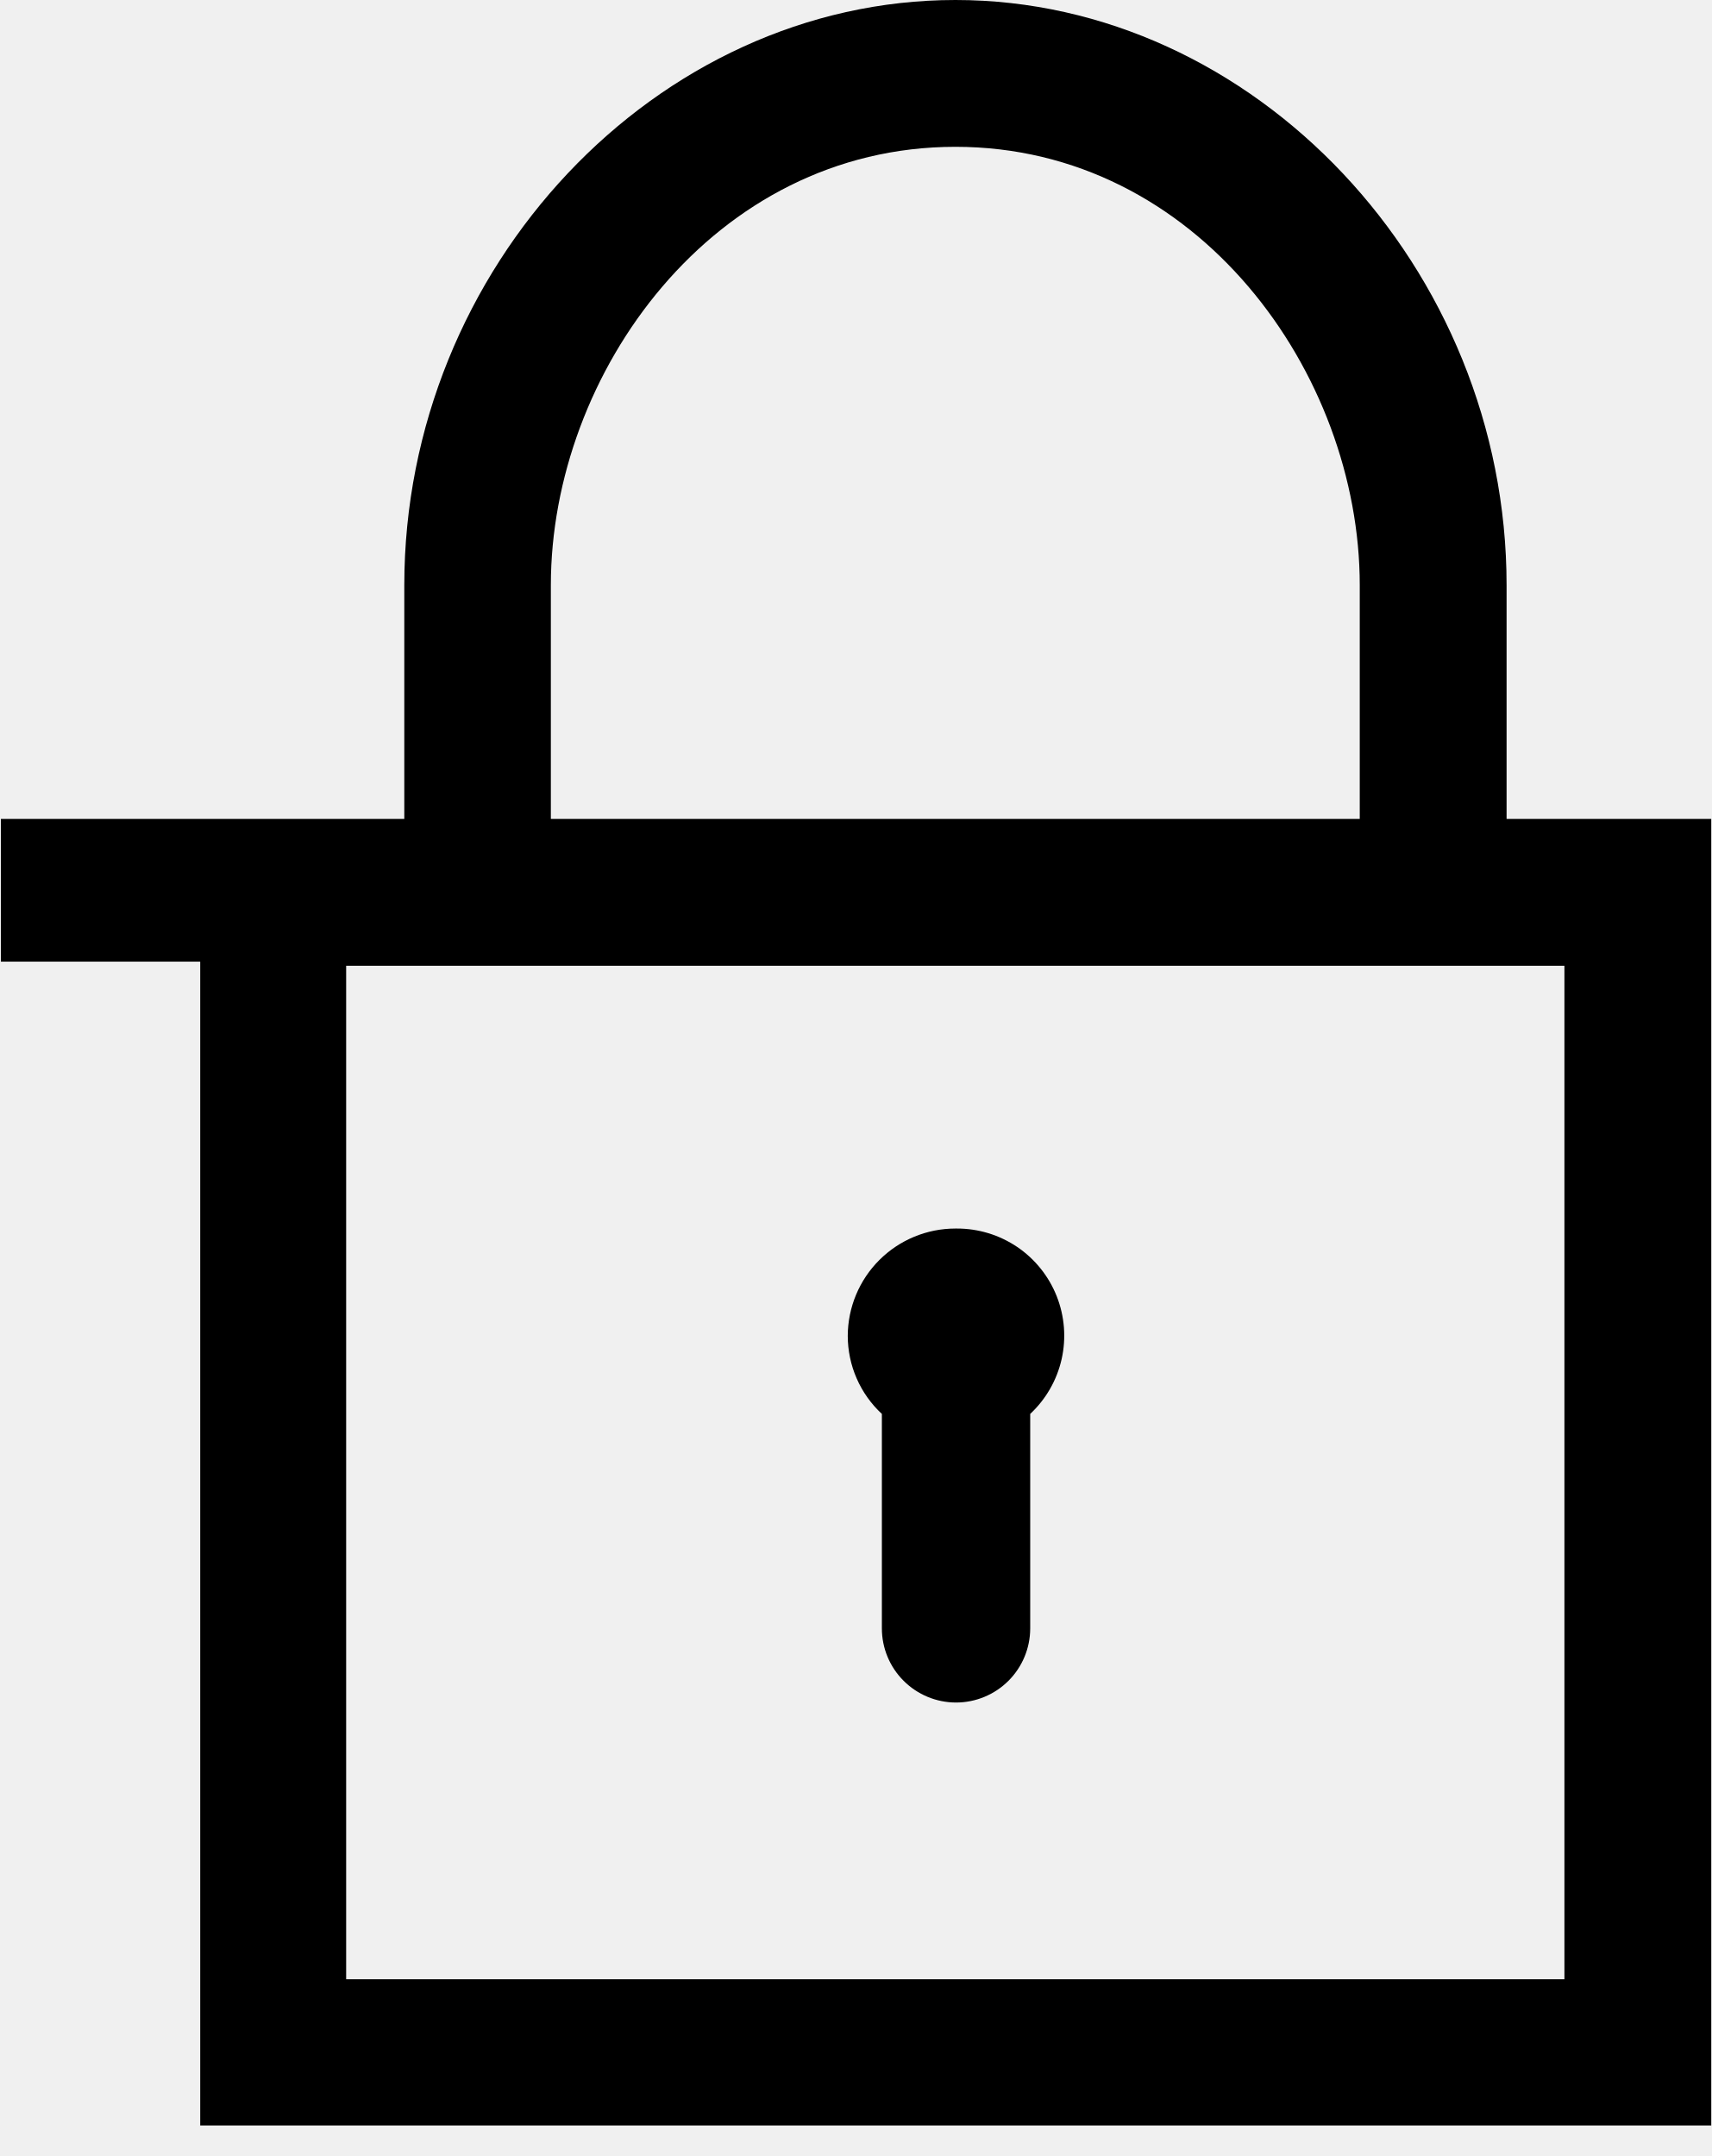
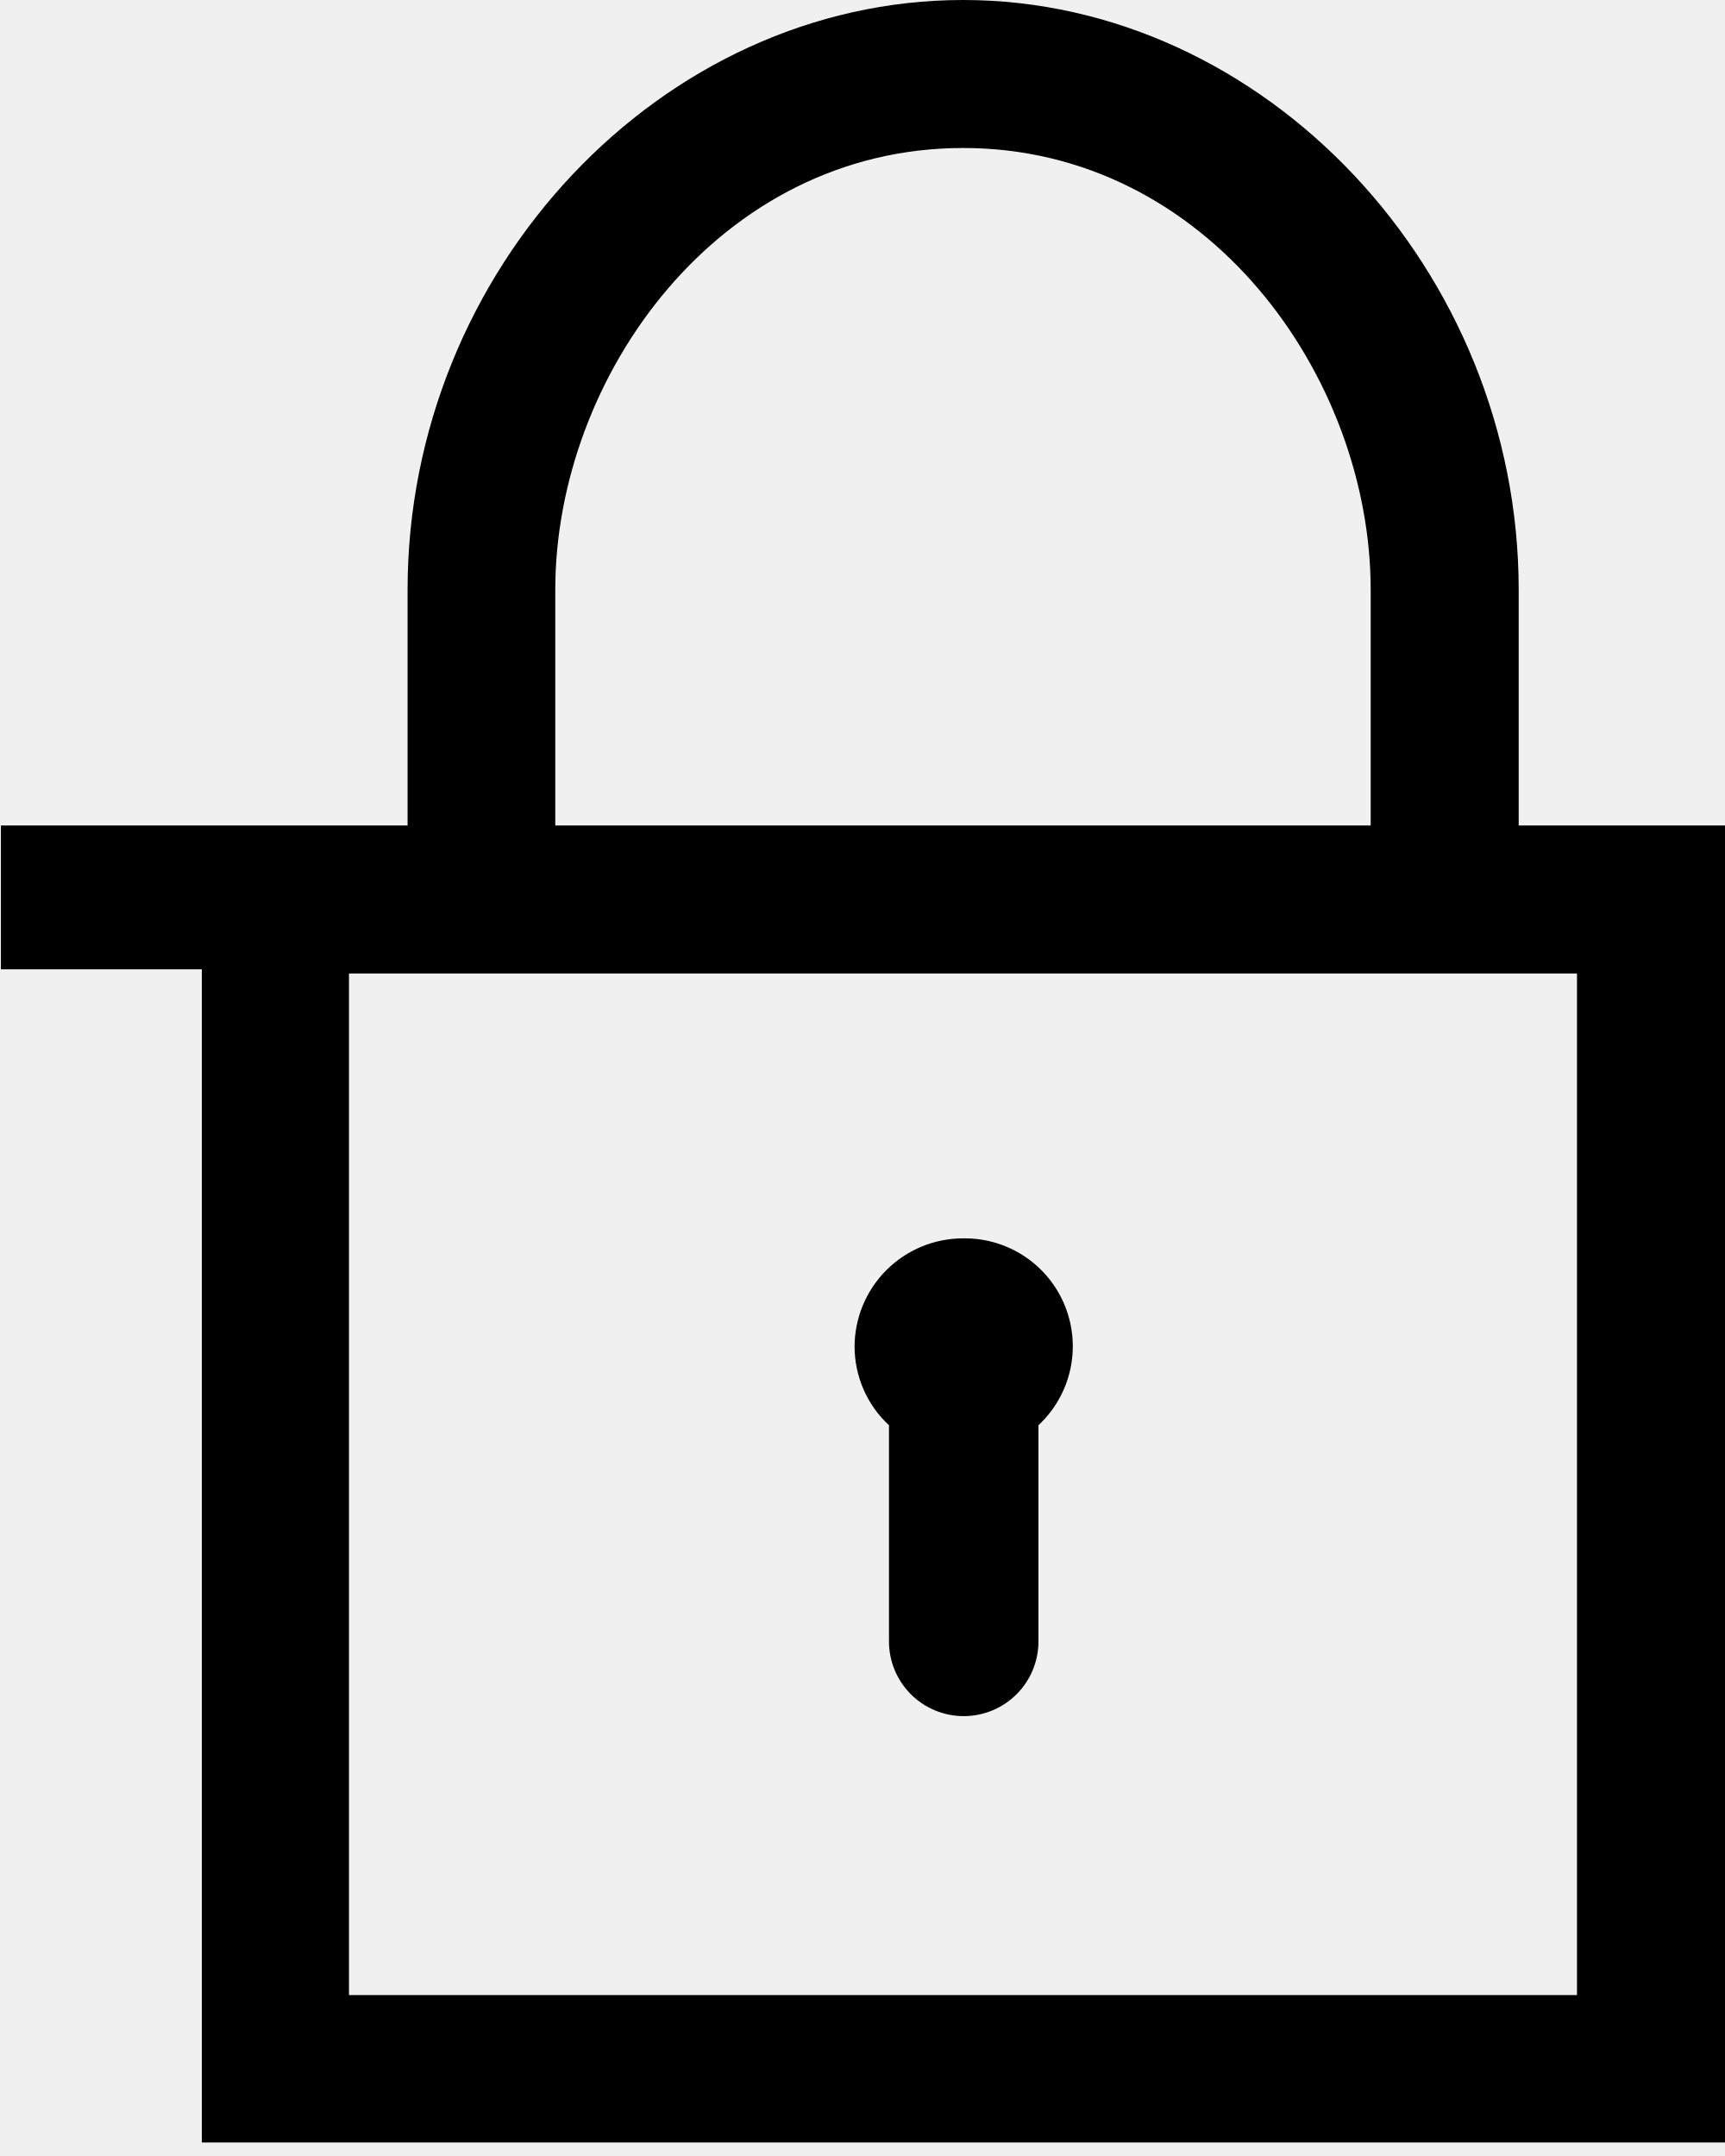
- <svg xmlns="http://www.w3.org/2000/svg" width="50" height="63" viewBox="0 0 50 63" fill="none">
+ <svg xmlns="http://www.w3.org/2000/svg" width="40" height="50" viewBox="0 0 40 50" fill="none">
  <g clip-path="url(#clip0)">
-     <path d="M27.916 35.899C27.084 35.899 26.285 36.229 25.695 36.817C25.105 37.405 24.773 38.203 24.77 39.036C24.771 39.464 24.859 39.888 25.031 40.28C25.202 40.672 25.453 41.025 25.767 41.316V47.582C25.767 48.157 25.995 48.708 26.402 49.114C26.808 49.52 27.359 49.749 27.934 49.749C28.508 49.749 29.06 49.52 29.466 49.114C29.872 48.708 30.101 48.157 30.101 47.582V41.316C30.56 40.887 30.88 40.33 31.019 39.716C31.157 39.103 31.107 38.462 30.876 37.878C30.645 37.293 30.243 36.791 29.723 36.438C29.203 36.086 28.588 35.898 27.96 35.899H27.916Z" fill="black" />
-     <path d="M44.02 23.93V17.1C44.02 7.826 36.644 0 27.916 0C19.189 0 11.813 7.8 11.813 17.1V23.93H0.026V28.099H5.85V62.108H50.052V23.93H44.02ZM16.095 23.93V17.1C16.095 10.912 20.844 4.29 27.916 4.29C34.989 4.29 39.73 10.912 39.73 17.1V23.93H16.095ZM10.114 57.835V28.22H45.71V57.835H10.114Z" fill="black" />
+     <path d="M22.333 28.719C21.667 28.719 21.028 28.983 20.556 29.454C20.084 29.924 19.818 30.563 19.816 31.229C19.817 31.571 19.888 31.91 20.025 32.224C20.162 32.538 20.362 32.82 20.614 33.053V38.066C20.614 38.525 20.796 38.966 21.121 39.291C21.446 39.616 21.887 39.799 22.347 39.799C22.807 39.799 23.248 39.616 23.573 39.291C23.898 38.966 24.08 38.525 24.08 38.066V33.053C24.448 32.709 24.704 32.264 24.815 31.773C24.926 31.282 24.886 30.77 24.701 30.302C24.516 29.834 24.195 29.433 23.779 29.151C23.362 28.868 22.871 28.718 22.368 28.719H22.333Z" fill="black" />
+     <path d="M35.216 19.144V13.68C35.216 6.261 29.315 0 22.333 0C15.351 0 9.451 6.24 9.451 13.68V19.144H0.021V22.479H4.68V49.686H40.042V19.144H35.216ZM12.876 19.144V13.68C12.876 8.729 16.675 3.432 22.333 3.432C27.991 3.432 31.784 8.729 31.784 13.68V19.144H12.876ZM8.092 46.268V22.576H36.568V46.268H8.092Z" fill="black" />
  </g>
  <defs>
    <clipPath id="clip0">
-       <rect width="50" height="62.117" fill="white" />
+       <rect width="40" height="49.693" fill="white" />
    </clipPath>
  </defs>
</svg>
